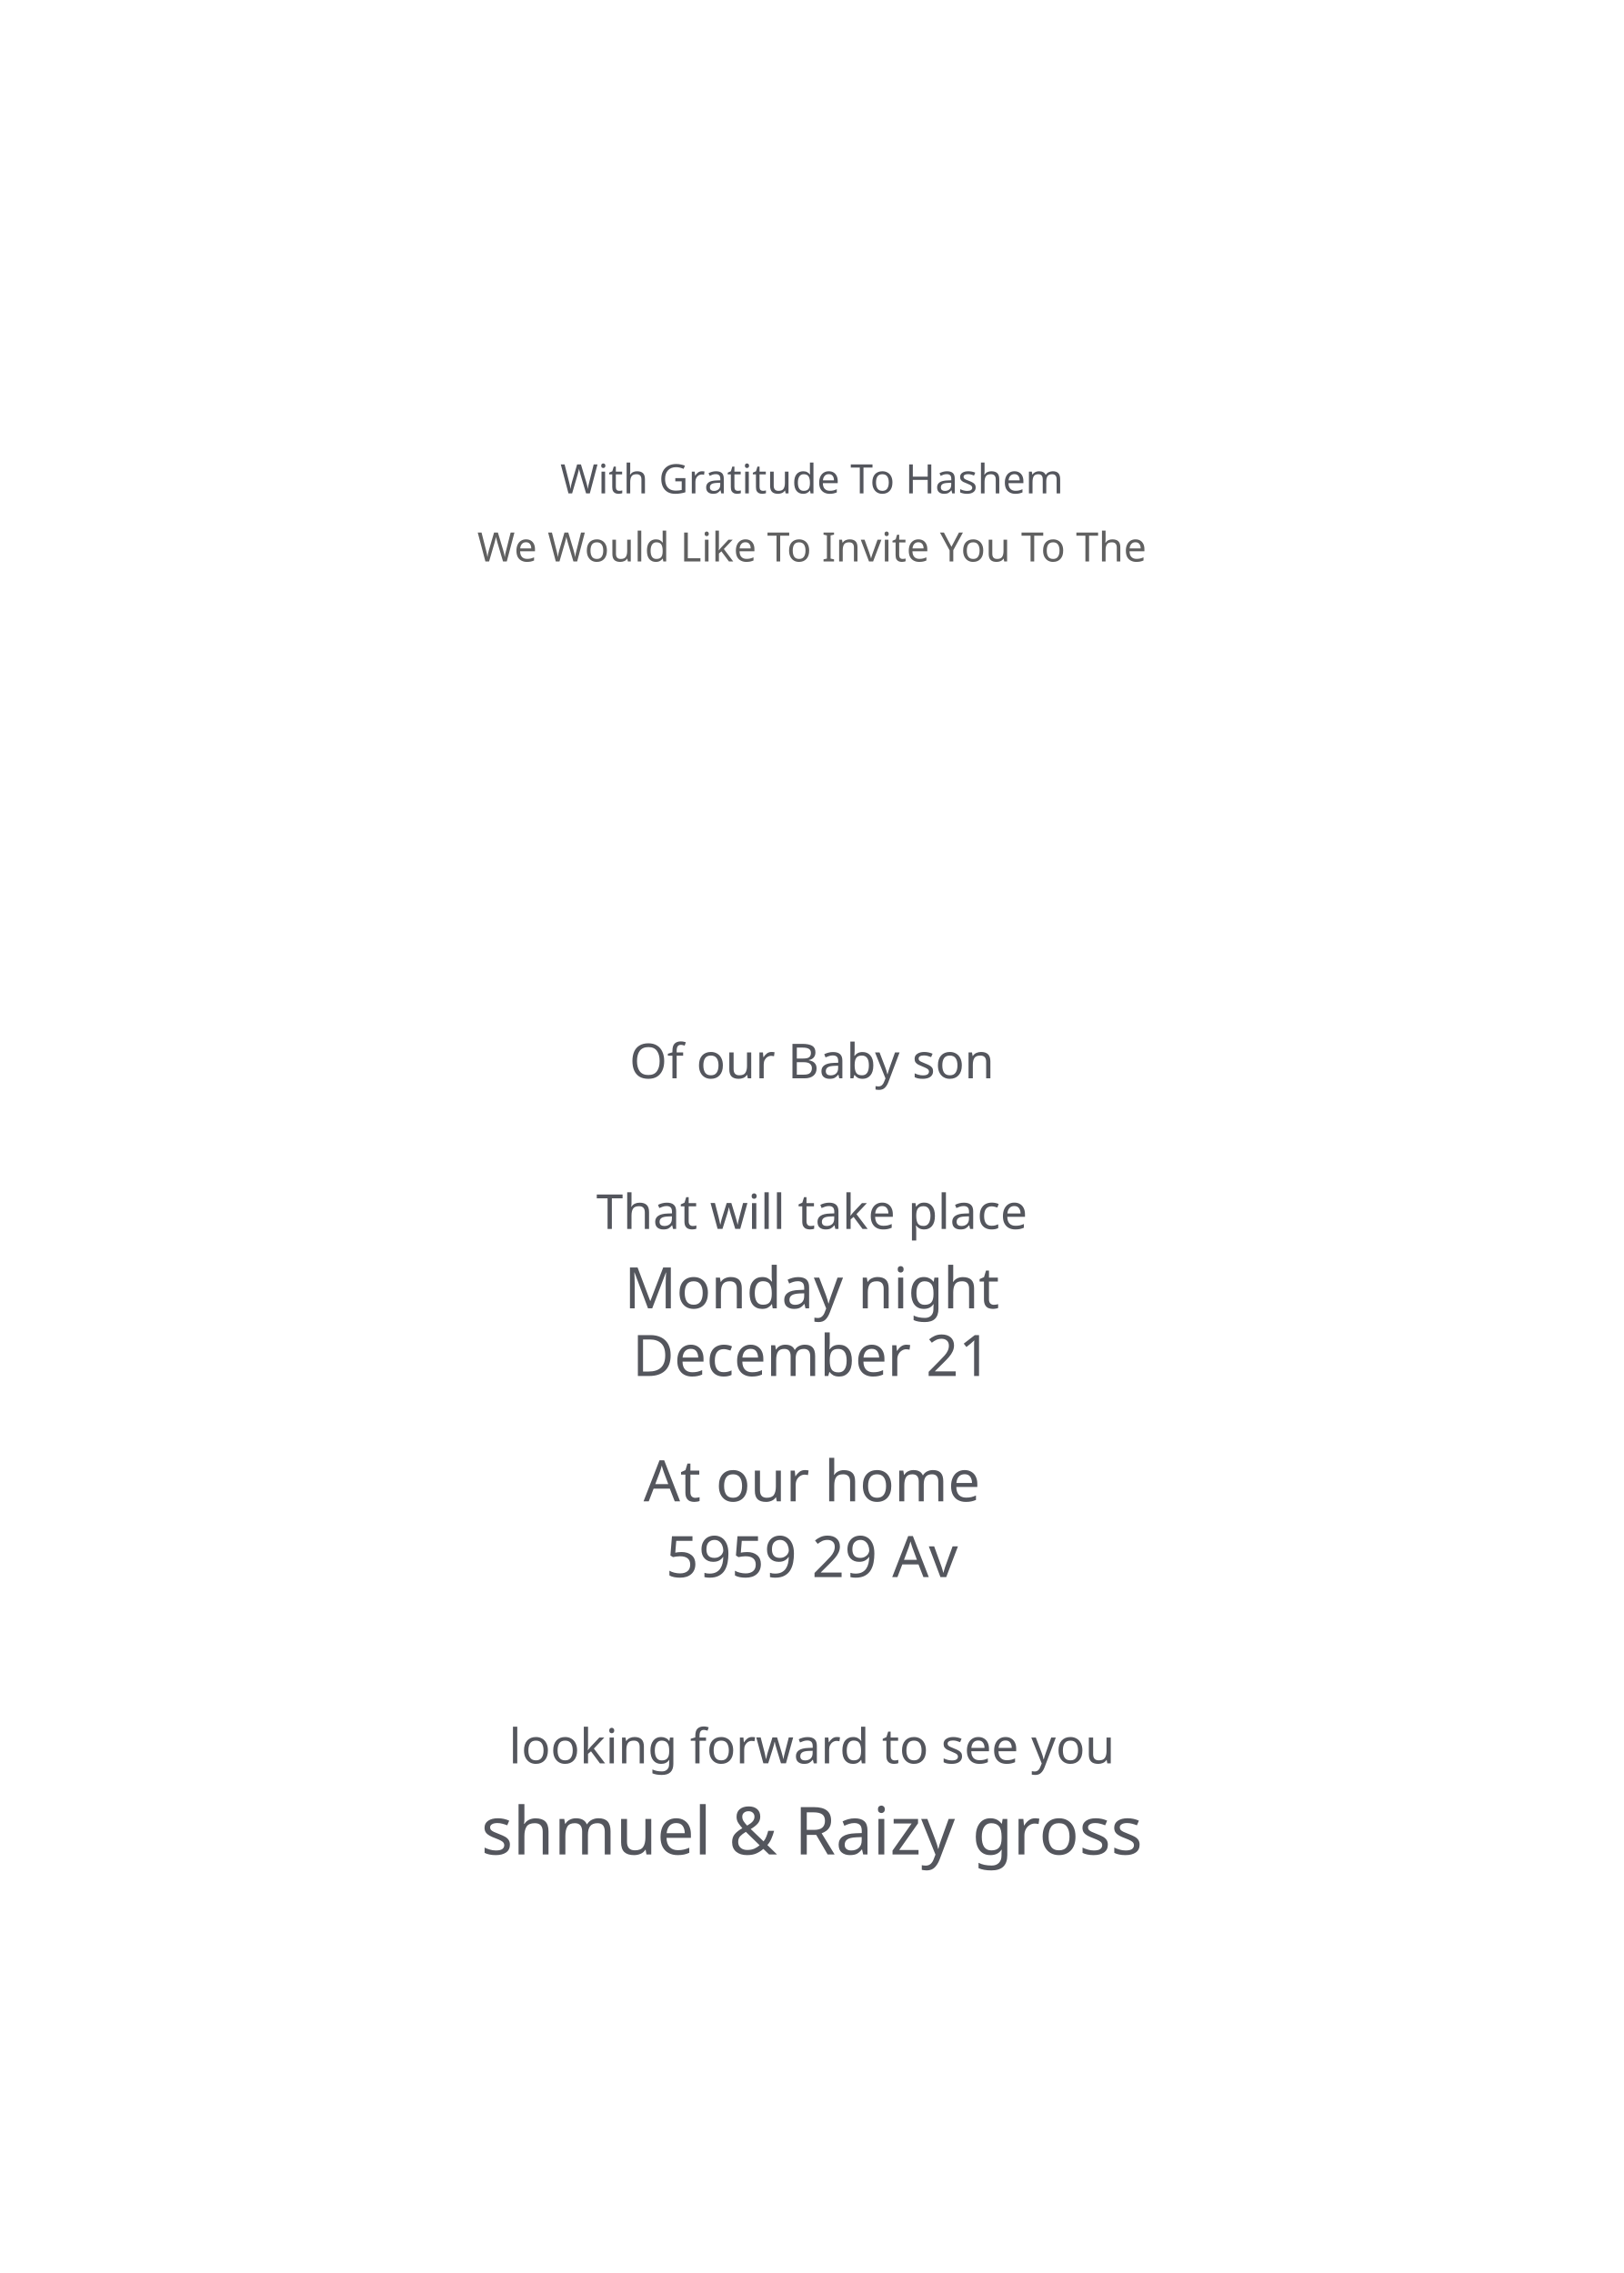
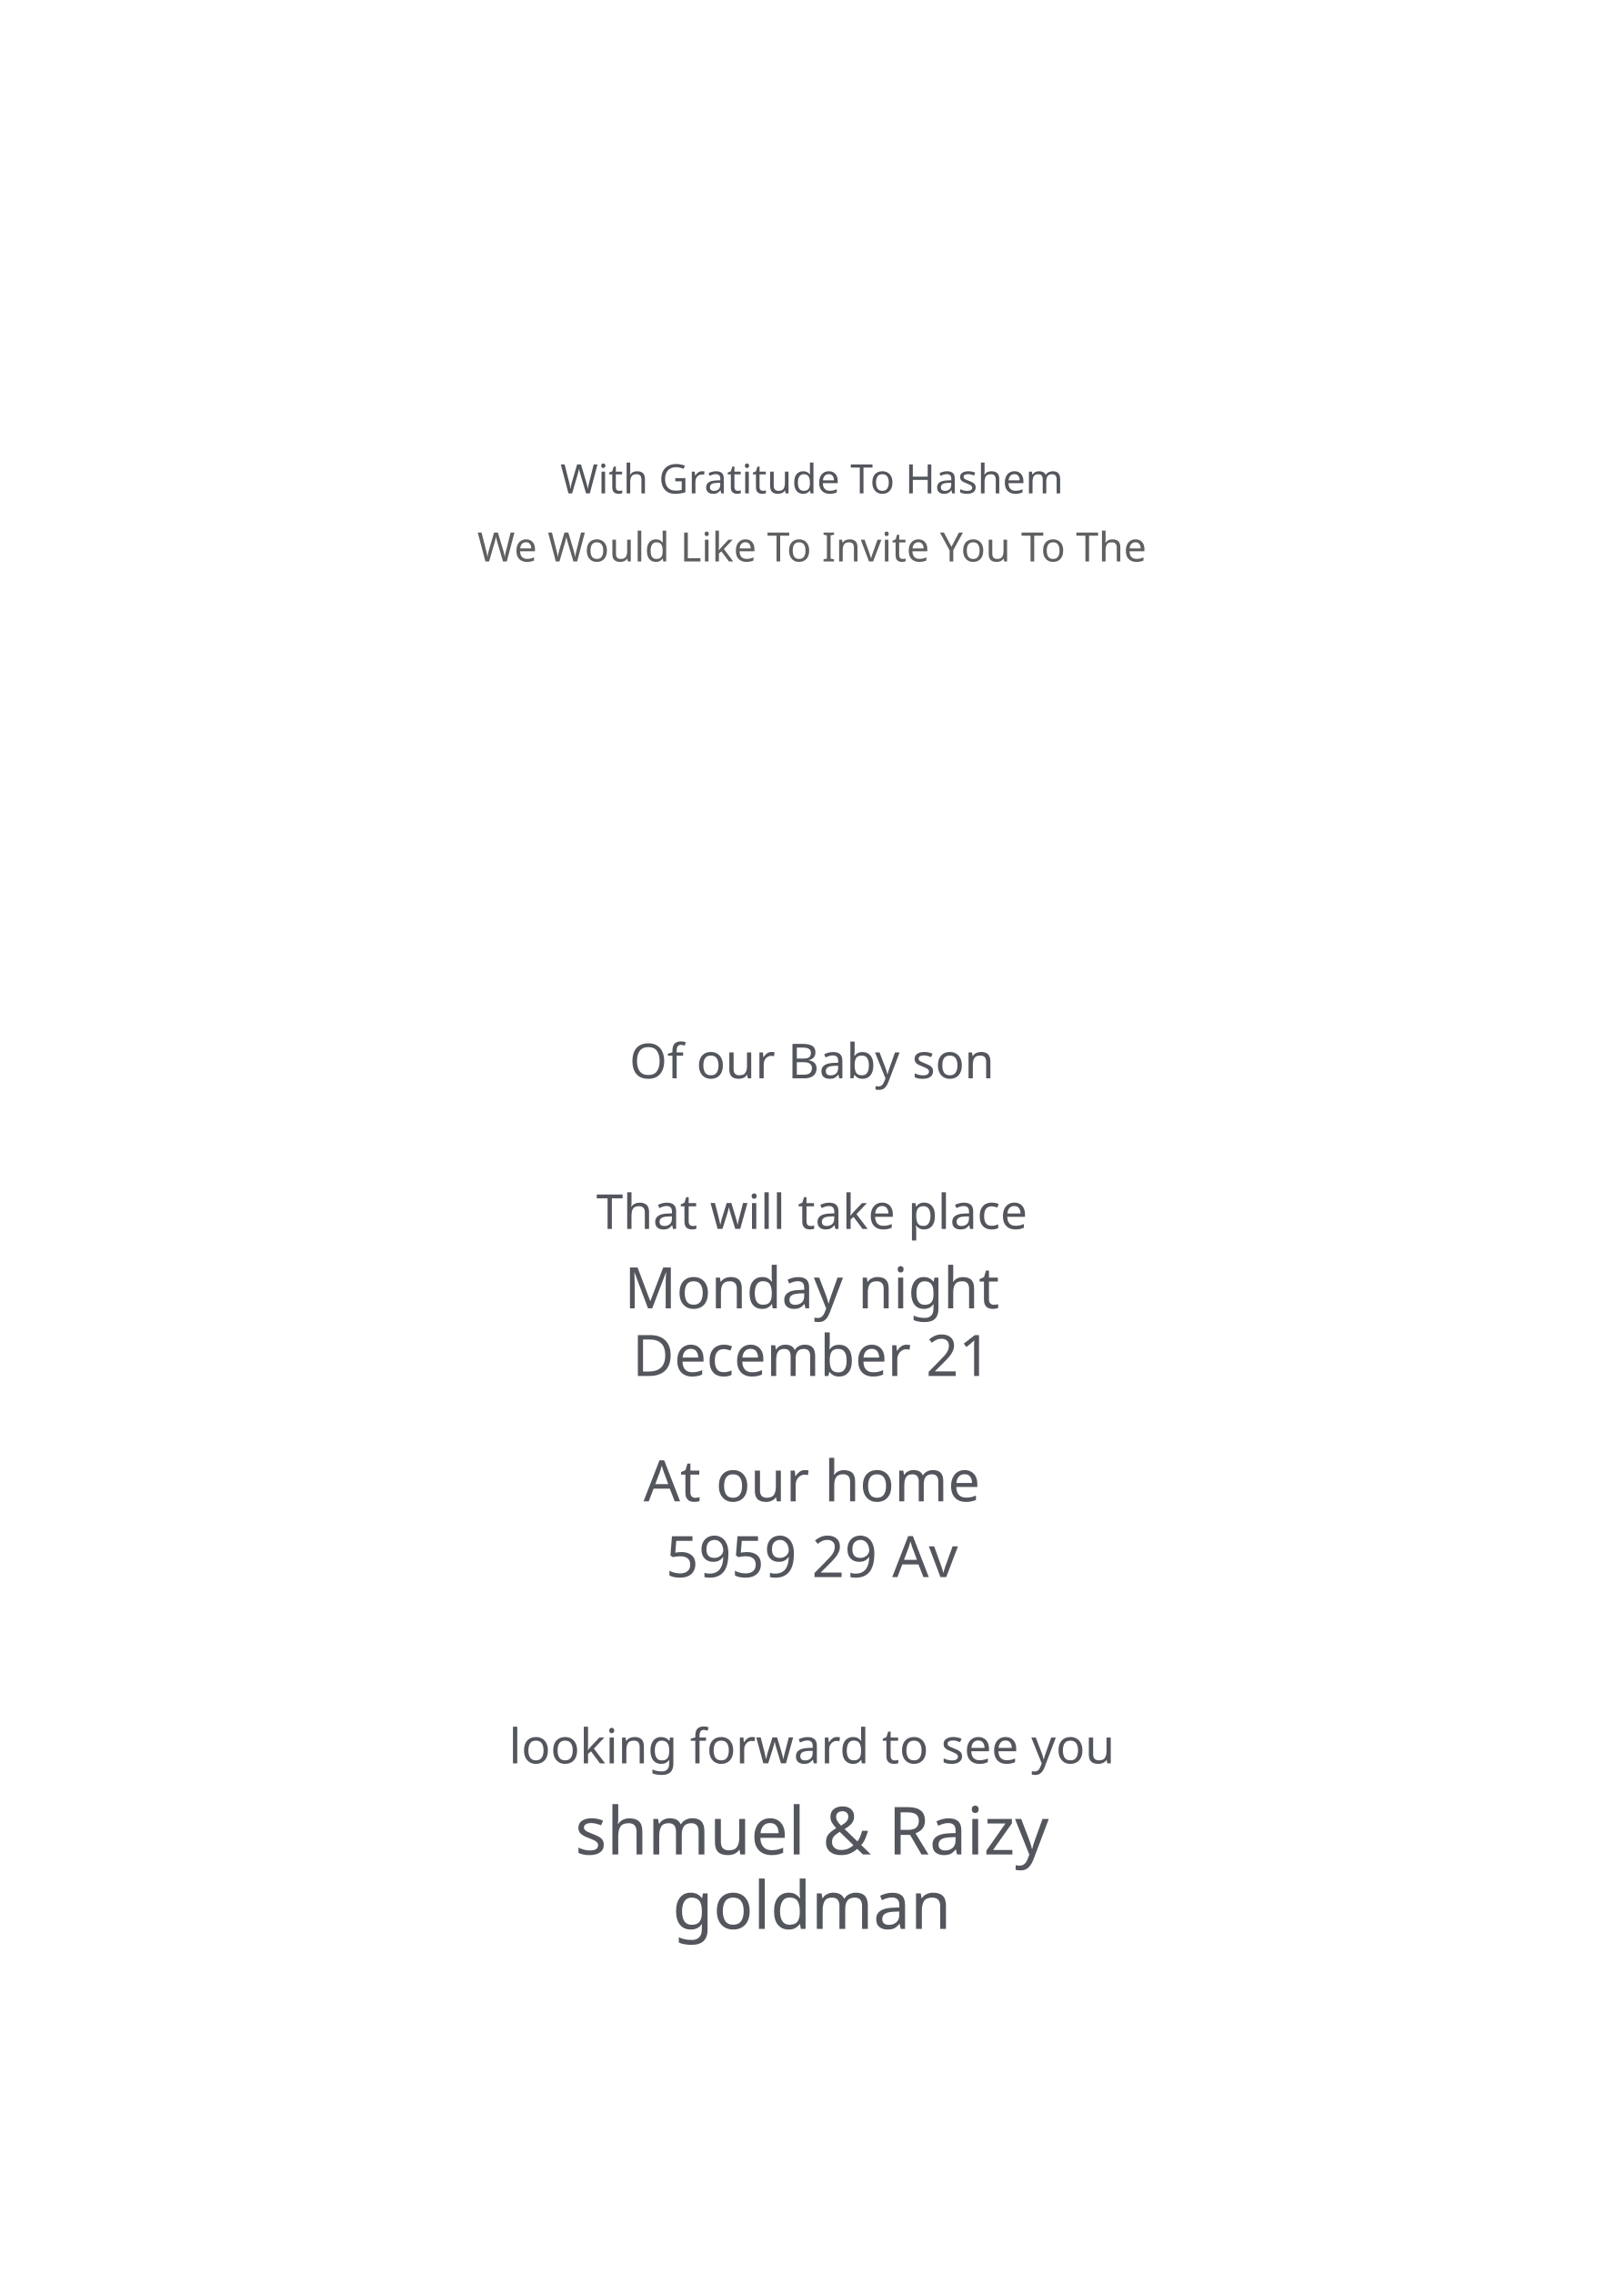
<svg xmlns="http://www.w3.org/2000/svg" id="Layer_1" data-name="Layer 1" viewBox="0 0 360 504">
  <g id="line_1">
    <text transform="translate(180 109.4)" fill="#54565d" font-family="Lexend" font-weight="400" font-size="9" text-anchor="middle">
      <tspan x="0" y="0">With Gratitude To Hashem</tspan>
    </text>
  </g>
  <g id="line_2">
    <text transform="translate(180 124.5)" fill="#606060" font-family="Lexend" font-weight="400" font-size="9" text-anchor="middle">
      <tspan x="0" y="0">We Would Like To Invite You To The</tspan>
    </text>
  </g>
  <g id="line_3">
    <text transform="translate(180 239.1)" fill="#54565d" font-family="Lexend" font-weight="400" font-size="10.7" text-anchor="middle">
-       <tspan x="0" y="0">Of our Baby son </tspan>
+       <tspan x="0" y="0">Of our Baby son</tspan>
    </text>
  </g>
  <g id="line_4">
    <text transform="translate(180 272.5)" fill="#54565d" font-family="Lexend" font-weight="400" font-size="10.7" text-anchor="middle">
      <tspan x="0" y="0">That will take place</tspan>
    </text>
  </g>
  <g id="day*">
    <text transform="translate(180 290.1)" fill="#54565d" font-family="Lexend" font-weight="400" font-size="12.7" text-anchor="middle">
-       <tspan x="0" y="0">Monday night </tspan>
+       <tspan x="0" y="0">Monday night</tspan>
    </text>
  </g>
  <g id="date*">
    <text transform="translate(180 305.1)" fill="#54565d" font-family="Lexend" font-weight="400" font-size="12.7" text-anchor="middle">
      <tspan x="0" y="0">December 21</tspan>
    </text>
  </g>
  <g id="hall*">
    <text transform="translate(180 332.9)" fill="#54565d" font-family="Lexend" font-weight="400" font-size="12.7" text-anchor="middle">
      <tspan x="0" y="0">At our home</tspan>
    </text>
  </g>
  <g id="street*">
    <text transform="translate(180 349.7)" fill="#54565d" font-family="Lexend" font-weight="400" font-size="12.7" text-anchor="middle">
      <tspan x="0" y="0">5959 29 Av</tspan>
    </text>
  </g>
  <g id="greeting">
    <text transform="translate(180 391)" fill="#54565d" font-family="Lexend" font-weight="400" font-size="10.7" text-anchor="middle">
      <tspan x="0" y="0">looking forward to see you</tspan>
    </text>
  </g>
  <g id="host_name*">
    <text transform="translate(180 411.2)" fill="#54565d" font-family="Lexend" font-weight="400" font-size="14.7" text-anchor="middle">
-       <tspan x="0" y="0">shmuel &amp; Raizy gross</tspan>
+       <tspan x="0" y="0">shmuel &amp; Raizy </tspan>
+     </text>
+   </g>
+   <g id="host_lastName">
+     <text font-family="Heebo" font-size="14.7" font-weight="500" fill="#54565d" text-anchor="middle" transform="translate(180 427.7)">
+       <tspan x="0">goldman</tspan>
    </text>
  </g>
</svg>
